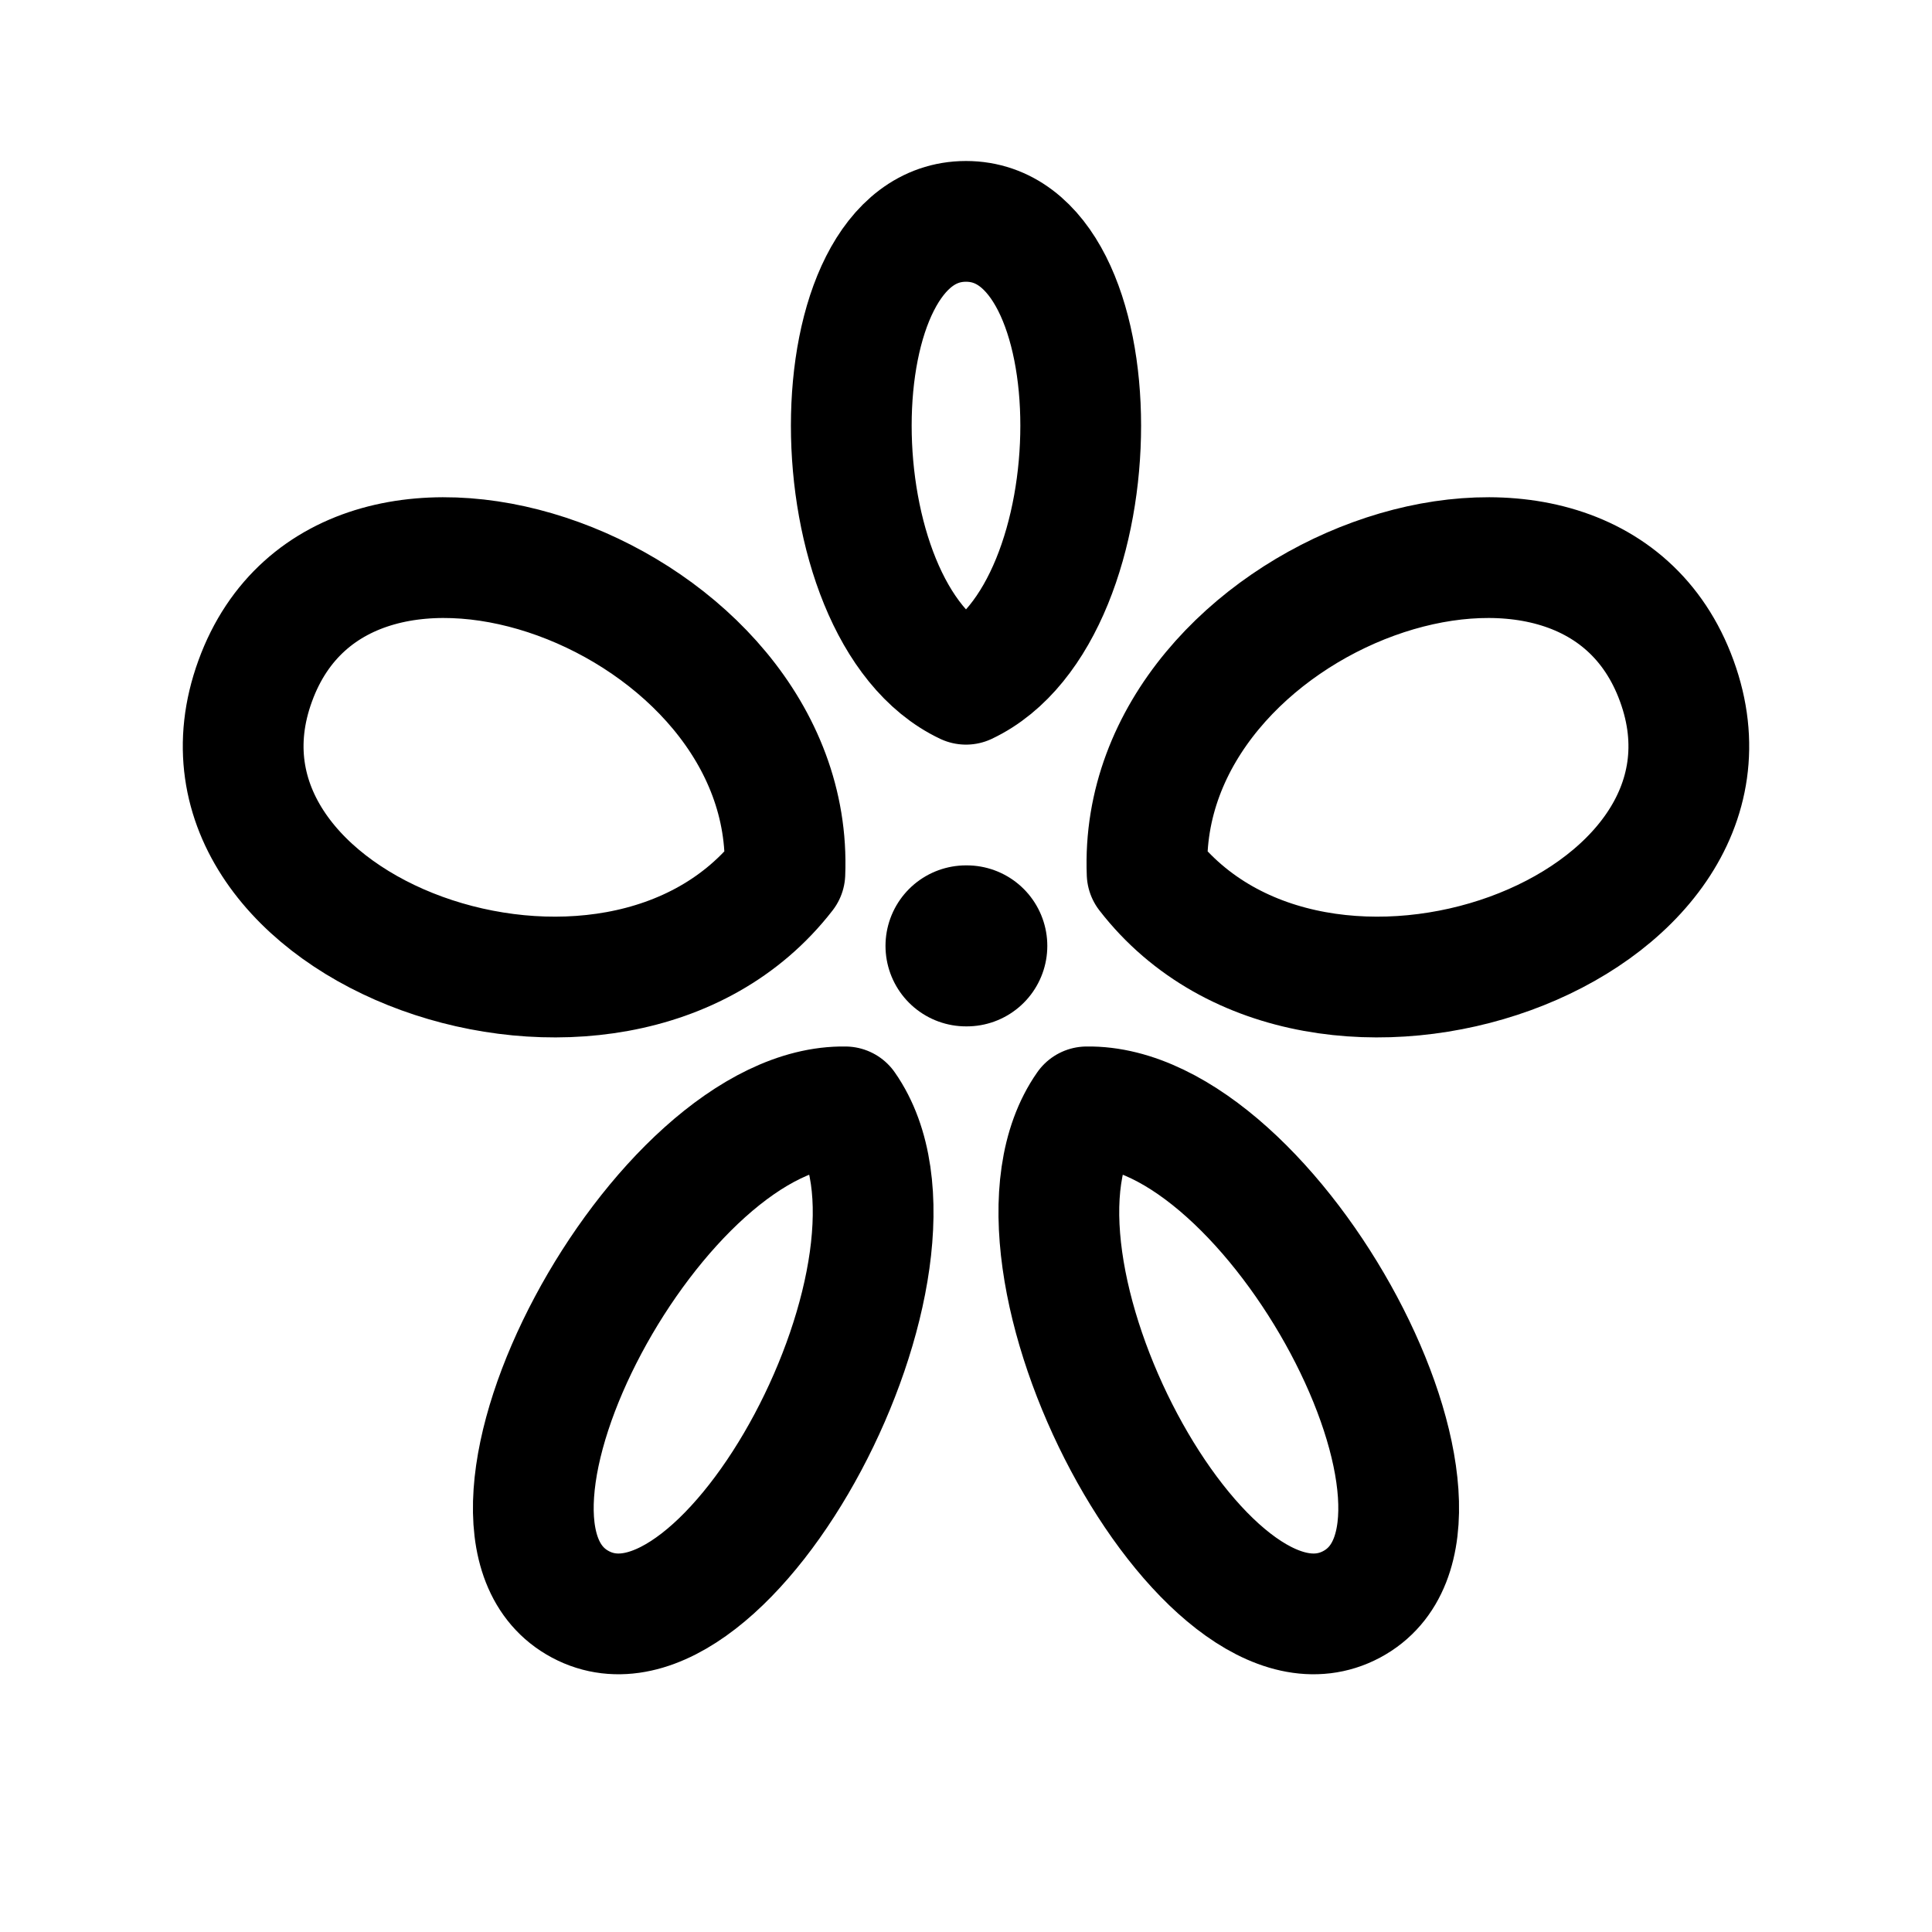
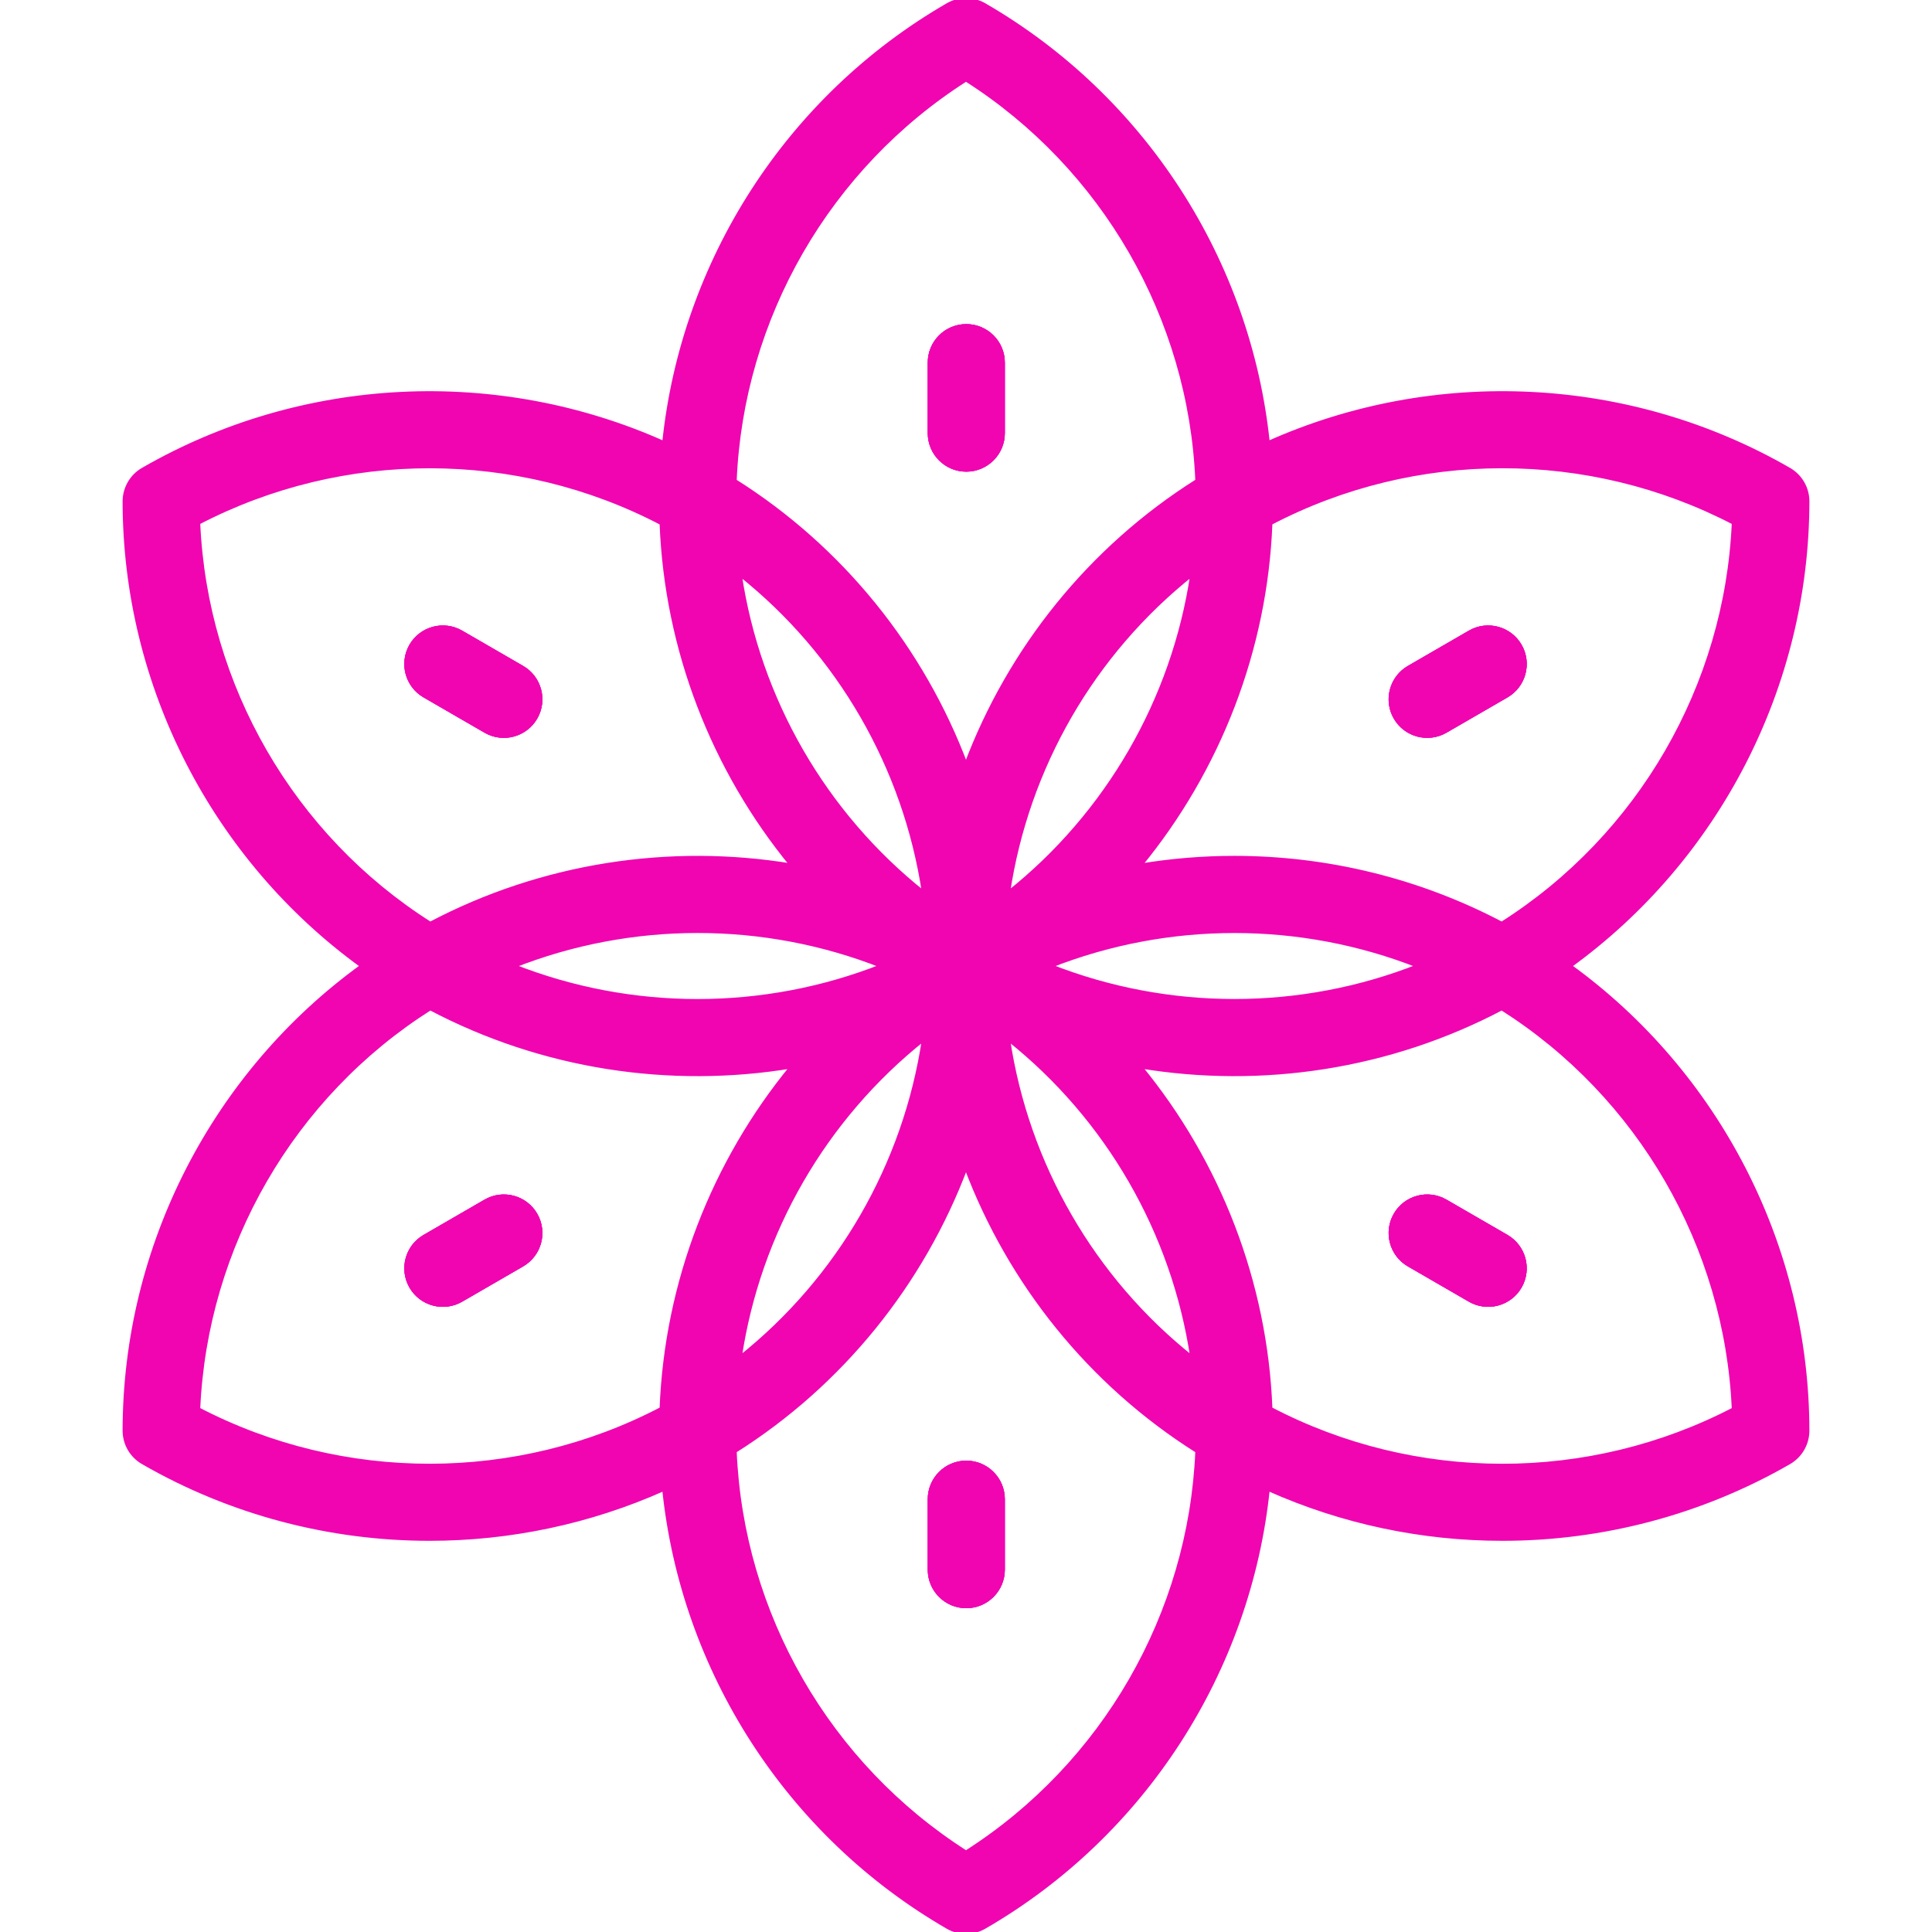
- <svg xmlns="http://www.w3.org/2000/svg" width="1em" height="1em" viewBox="0 0 24 24">
-   <path d="M0 0h24v24H0z" fill="none" />
-   <g fill="none" stroke="currentColor" stroke-linecap="round" stroke-linejoin="round">
-     <path stroke-width="1.5" d="M12 8.5c1.9-.9 1.9-5.75 0-5.75S10.1 7.6 12 8.5m-2.25 2.35c.14-3.46-5.45-5.5-6.58-2.39c-1.13 3.1 4.46 5.13 6.58 2.39m4.5 0c2.12 2.74 7.71.71 6.58-2.39c-1.13-3.11-6.72-1.07-6.58 2.39m-3.75 2.9c-2.31-.04-5.11 5.21-3.29 6.18s4.62-4.28 3.29-6.18m3 0c-1.33 1.9 1.47 7.15 3.29 6.18s-.98-6.22-3.29-6.18" />
-     <path stroke-width="2" d="M12 11.75h.01" />
+ <svg xmlns="http://www.w3.org/2000/svg" fill="#f005b1" height="800px" width="800px" version="1.1" id="Layer_1" viewBox="0 0 512 512" xml:space="preserve" stroke="#f005b1">
+   <g id="SVGRepo_bgCarrier" stroke-width="0" />
+   <g id="SVGRepo_tracerCarrier" stroke-linecap="round" stroke-linejoin="round" />
+   <g id="SVGRepo_iconCarrier">
+     <g>
+       <g>
+         <path d="M138.391,176.914l-16.163-9.35c-4.643-2.688-10.592-1.101-13.28,3.541c-2.678,4.643-1.101,10.592,3.552,13.28l16.163,9.35 c4.643,2.688,10.581,1.101,13.269-3.541S143.034,179.602,138.391,176.914z" />
+       </g>
+     </g>
+     <g>
+       <g>
+         <g>
+           <path d="M416.03,255.999c39.16-28.331,62.945-74.217,62.977-123.137c0-3.477-1.857-6.683-4.859-8.422 c-42.377-24.433-94.018-26.776-138.134-7.039c-4.945-48.067-32.79-91.61-75.145-116.097c-3.012-1.738-6.726-1.738-9.728,0 c-42.356,24.487-70.2,68.03-75.156,116.108c-44.115-19.747-95.756-17.404-138.134,7.029c-3.001,1.738-4.859,4.956-4.859,8.432 c0.032,48.909,23.818,94.795,62.967,123.126c-39.149,28.331-62.934,74.217-62.967,123.137c0,3.477,1.857,6.683,4.869,8.421 c23.44,13.518,49.708,20.276,75.977,20.276c21.226,0,42.431-4.416,62.146-13.237c4.956,48.067,32.801,91.621,75.156,116.097 c1.501,0.875,3.185,1.306,4.859,1.306c1.684,0,3.358-0.432,4.869-1.306c42.345-24.476,70.19-68.019,75.145-116.097 c19.715,8.821,40.92,13.248,62.146,13.237c26.258,0,52.537-6.759,75.977-20.265c3.012-1.738,4.869-4.956,4.869-8.432 C478.975,330.217,455.189,284.331,416.03,255.999z M336.706,138.65c38.296-20.039,84.366-20.082,122.737-0.108 c-1.889,43.219-24.962,83.103-61.466,106.24c-22.101-11.639-46.469-17.469-70.859-17.469c-8.357,0-16.724,0.691-24.984,2.062 C322.972,204.003,335.41,172.173,336.706,138.65z M278.36,255.999c31.278-12.319,66.26-12.319,97.505,0 C344.631,268.329,309.638,268.329,278.36,255.999z M315.933,359.811c-26.29-20.892-43.792-51.198-48.758-84.452 C293.497,296.283,310.988,326.588,315.933,359.811z M267.175,236.641c4.966-33.254,22.457-63.56,48.758-84.452 C310.988,185.41,293.497,215.716,267.175,236.641z M256,21.083c36.482,23.245,59.49,63.161,61.272,106.348 c-28.385,17.879-49.719,44.558-61.272,75.297c-11.552-30.738-32.887-57.417-61.272-75.286 C196.51,84.255,219.518,44.329,256,21.083z M244.826,275.357c-4.967,33.254-22.468,63.56-48.758,84.452 C201.012,326.599,218.503,296.283,244.826,275.357z M136.124,256.01c31.246-12.341,66.249-12.341,97.527-0.011 C202.362,268.34,167.348,268.34,136.124,256.01z M196.068,152.199c26.29,20.881,43.792,51.187,48.758,84.441 C218.514,215.716,201.012,185.41,196.068,152.199z M52.557,138.542c38.372-19.963,84.441-19.931,122.737,0.119 c1.296,33.513,13.733,65.342,34.571,90.703c-32.379-5.355-66.173-0.216-95.843,15.418 C77.519,221.644,54.447,181.762,52.557,138.542z M175.295,373.349c-38.285,20.039-84.366,20.082-122.737,0.108 c1.889-43.219,24.962-83.103,61.466-106.229c29.669,15.634,63.442,20.773,95.843,15.407 C189.028,308.007,176.59,339.837,175.295,373.349z M256,490.916c-36.482-23.245-59.479-63.161-61.272-106.348 c28.385-17.879,49.719-44.569,61.272-75.297c11.552,30.738,32.887,57.417,61.272,75.297 C315.479,427.755,292.482,467.67,256,490.916z M336.706,373.349c-1.285-33.513-13.723-65.342-34.571-90.714 c32.39,5.366,66.173,0.227,95.843-15.407c36.504,23.127,59.576,63.01,61.466,106.24 C421.072,393.431,374.991,393.398,336.706,373.349z" />
+           <path d="M369.809,190.194c2.688,4.643,8.627,6.23,13.28,3.541l16.163-9.35c3.192-1.848,4.939-5.238,4.846-8.684 c-0.042-1.567-0.465-3.146-1.305-4.597c-2.688-4.643-8.637-6.23-13.28-3.541l-16.163,9.35c-3.192,1.848-4.939,5.238-4.846,8.684 C368.546,187.164,368.968,188.743,369.809,190.194z" />
+           <path d="M128.663,318.351l-16.163,9.35c-4.653,2.688-6.23,8.627-3.552,13.28c2.688,4.643,8.637,6.23,13.28,3.541l16.163-9.35 c4.643-2.688,6.23-8.637,3.541-13.28C139.244,317.249,133.306,315.662,128.663,318.351z" />
+           <path d="M256.076,387.59c-5.377,0-9.717,4.351-9.717,9.717v18.668c0,5.366,4.34,9.717,9.717,9.717 c5.366,0,9.717-4.351,9.717-9.717v-18.668C265.793,391.941,261.442,387.59,256.076,387.59z" />
+           <path d="M399.251,327.7l-16.163-9.35c-4.653-2.688-10.592-1.101-13.28,3.541c-2.688,4.643-1.101,10.592,3.541,13.28l16.163,9.35 c4.643,2.688,10.592,1.101,13.28-3.541C405.481,336.328,403.894,330.39,399.251,327.7z" />
+           <path d="M256.076,124.496c5.366,0,9.717-4.351,9.717-9.717v-0.001V96.111V96.11c0-5.377-4.351-9.717-9.717-9.717 c-5.377,0-9.717,4.34-9.717,9.717v0.001v18.667v0.001C246.359,120.143,250.699,124.496,256.076,124.496z" />
+         </g>
+       </g>
+     </g>
+     <g id="SVGCleanerId_0">
+       <g>
+         <path d="M402.793,171.104c-2.688-4.643-8.637-6.23-13.28-3.541l-16.163,9.35c-4.643,2.688-6.23,8.637-3.541,13.28 c2.688,4.643,8.627,6.23,13.28,3.541l16.163-9.35C403.894,181.696,405.481,175.747,402.793,171.104z" />
+       </g>
+     </g>
+     <g id="SVGCleanerId_1">
+       <g>
+         <path d="M256.076,86.393c-5.377,0-9.717,4.34-9.717,9.717v18.668c0,5.366,4.34,9.717,9.717,9.717c5.366,0,9.717-4.351,9.717-9.717 V96.11C265.793,90.733,261.442,86.393,256.076,86.393z" />
+       </g>
+     </g>
+     <g id="SVGCleanerId_2">
+       <g>
+         <path d="M138.391,176.914l-16.163-9.35c-4.643-2.688-10.592-1.101-13.28,3.541c-2.678,4.643-1.101,10.592,3.552,13.28l16.163,9.35 c4.643,2.688,10.581,1.101,13.269-3.541C144.621,185.55,143.034,179.602,138.391,176.914z" />
+       </g>
+     </g>
+     <g id="SVGCleanerId_3">
+       <g>
+         <path d="M141.933,321.893c-2.688-4.643-8.627-6.23-13.269-3.541l-16.163,9.35c-4.653,2.688-6.23,8.627-3.552,13.28 c2.688,4.643,8.637,6.23,13.28,3.541l16.163-9.35C143.034,332.484,144.621,326.535,141.933,321.893z" />
+       </g>
+     </g>
+     <g id="SVGCleanerId_4">
+       <g>
+         <path d="M256.076,387.59c-5.377,0-9.717,4.351-9.717,9.717v18.668c0,5.366,4.34,9.717,9.717,9.717 c5.366,0,9.717-4.351,9.717-9.717v-18.668C265.793,391.941,261.442,387.59,256.076,387.59z" />
+       </g>
+     </g>
+     <g id="SVGCleanerId_5">
+       <g>
+         <path d="M399.251,327.701l-16.163-9.35c-4.653-2.688-10.592-1.101-13.28,3.541c-2.688,4.643-1.101,10.592,3.541,13.28l16.163,9.35 c4.643,2.688,10.592,1.101,13.28-3.541C405.481,336.328,403.894,330.39,399.251,327.701z" />
+       </g>
+     </g>
+     <g>
+       <g>
+         <path d="M256.076,86.393c-5.377,0-9.717,4.34-9.717,9.717v18.668c0,5.366,4.34,9.717,9.717,9.717c5.366,0,9.717-4.351,9.717-9.717 V96.11C265.793,90.733,261.442,86.393,256.076,86.393z" />
+       </g>
+     </g>
+     <g>
+       <g>
+         <path d="M256.076,387.59c-5.377,0-9.717,4.351-9.717,9.717v18.668c0,5.366,4.34,9.717,9.717,9.717 c5.366,0,9.717-4.351,9.717-9.717v-18.668C265.793,391.941,261.442,387.59,256.076,387.59z" />
+       </g>
+     </g>
+     <g>
+       <g>
+         <path d="M399.251,327.701l-16.163-9.35c-4.653-2.688-10.592-1.101-13.28,3.541c-2.688,4.643-1.101,10.592,3.541,13.28l16.163,9.35 c4.643,2.688,10.592,1.101,13.28-3.541C405.481,336.328,403.894,330.39,399.251,327.701z" />
+       </g>
+     </g>
+     <g>
+       <g>
+         <path d="M141.933,321.893c-2.688-4.643-8.627-6.23-13.269-3.541l-16.163,9.35c-4.653,2.688-6.23,8.627-3.552,13.28 c2.688,4.643,8.637,6.23,13.28,3.541l16.163-9.35C143.034,332.484,144.621,326.535,141.933,321.893z" />
+       </g>
+     </g>
+     <g>
+       <g>
+         <path d="M402.793,171.104c-2.688-4.643-8.637-6.23-13.28-3.541l-16.163,9.35c-4.643,2.688-6.23,8.637-3.541,13.28 c2.688,4.643,8.627,6.23,13.28,3.541l16.163-9.35C403.894,181.696,405.481,175.747,402.793,171.104z" />
+       </g>
+     </g>
+     <g>
+       <g>
+         <path d="M138.391,176.914l-16.163-9.35c-4.643-2.688-10.592-1.101-13.28,3.541c-2.678,4.643-1.101,10.592,3.552,13.28l16.163,9.35 c4.643,2.688,10.581,1.101,13.269-3.541C144.621,185.55,143.034,179.602,138.391,176.914z" />
+       </g>
+     </g>
  </g>
</svg>
